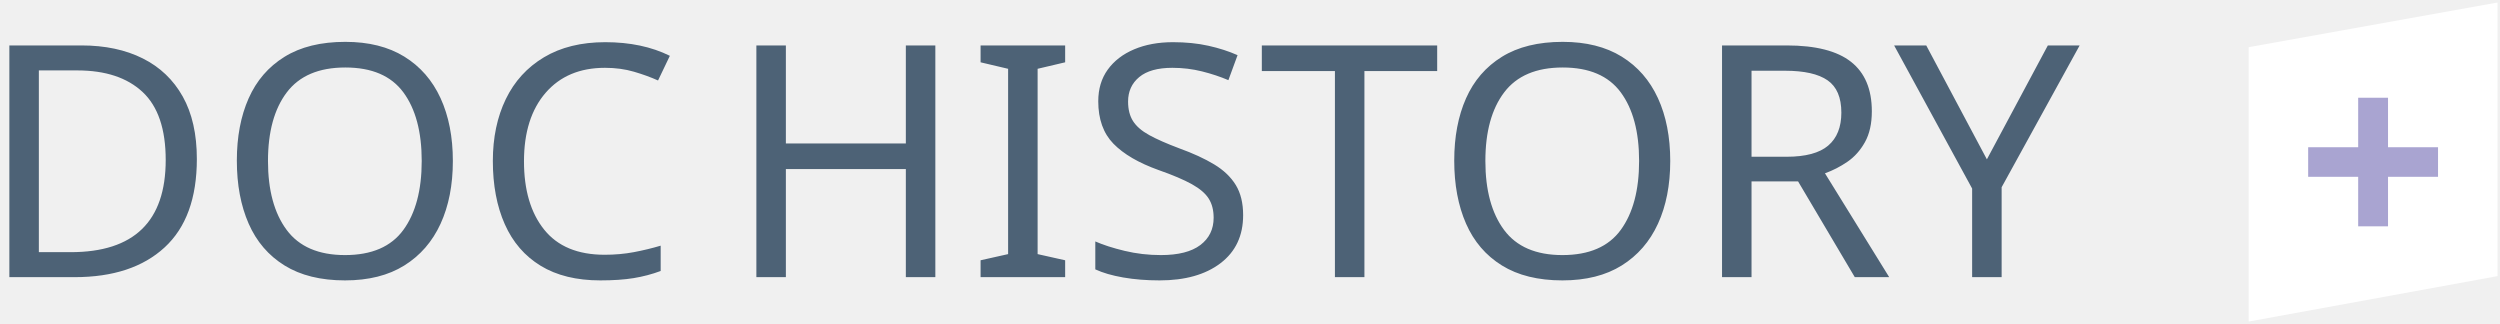
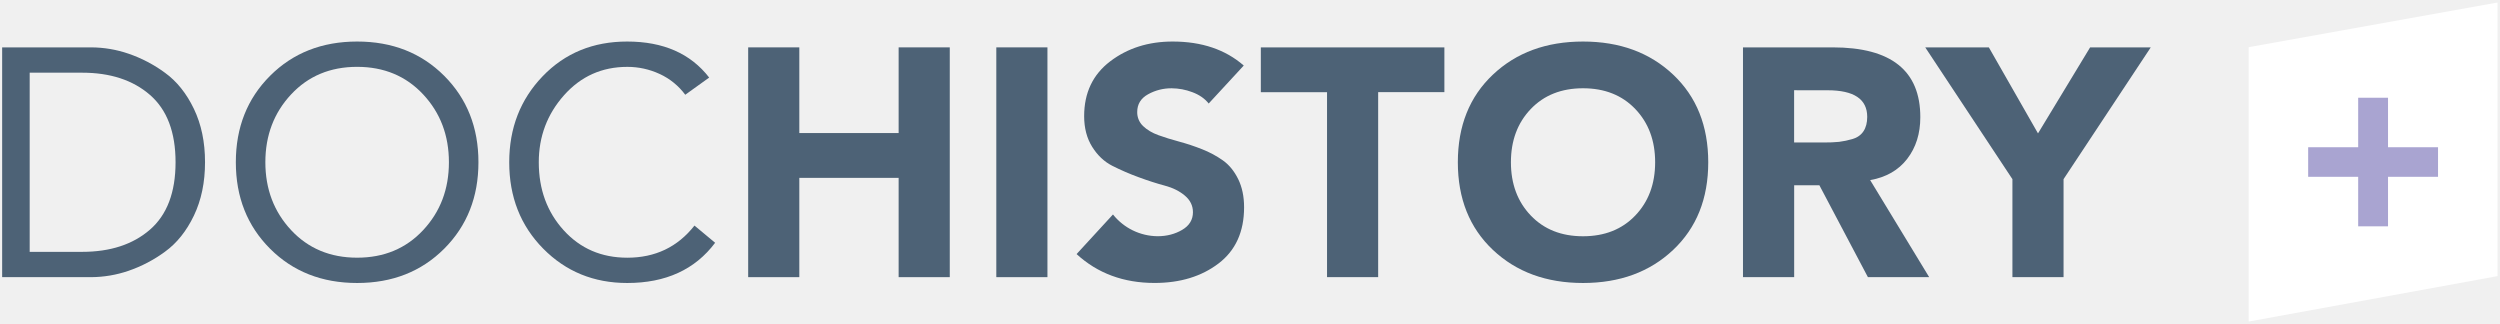
<svg xmlns="http://www.w3.org/2000/svg" id="Ebene_1" data-name="Ebene 1" viewBox="0 0 3865.31 500">
  <defs>
-     <style>.cls-1{fill:none;}.cls-2{clip-path:url(#clip-path);}.cls-3{fill:#fff;}.cls-4{fill:#a9a4d1;}.cls-5{clip-path:url(#clip-path-2);}.cls-6,.cls-7{font-size:501.78px;fill:#4d6276;}.cls-6{font-family:AvenirRoman, Avenir;}.cls-7{font-family:AvenirBlack, Avenir;}</style>
+     <style>.cls-1{fill:none;}.cls-2{clip-path:url(#clip-path);}.cls-3{fill:#fff;}.cls-4{fill:#a9a4d1;}.cls-5{clip-path:url(#clip-path-2);}.cls-6{fill:#4d6276;}</style>
    <clipPath id="clip-path">
      <rect class="cls-1" width="3865.31" height="500" />
    </clipPath>
    <clipPath id="clip-path-2">
      <rect class="cls-1" width="3865.3" height="500" />
    </clipPath>
  </defs>
  <g class="cls-2">
    <polygon class="cls-3" points="3476.76 72.95 3476.76 497.13 3861.45 426.89 3861.45 3.91 3476.76 72.95" />
    <polygon class="cls-4" points="3568.71 273.37 3646.03 273.37 3646.03 349.93 3692.18 349.93 3692.18 273.37 3769.5 273.37 3769.5 227.65 3692.18 227.65 3692.18 151.12 3646.03 151.12 3646.03 227.65 3568.71 227.65 3568.71 273.37" />
    <g class="cls-5">
-       <text class="cls-6" transform="translate(-34.69 428.51) scale(1.01 1)">DOC</text>
-       <text class="cls-7" transform="translate(1120.29 428.51) scale(1.01 1)">HISTORY</text>
+       <path class="cls-6" d="M3.32,428.51V73.25H141.17A180,180,0,0,1,198.69,83a210.48,210.48,0,0,1,56.51,29.6q27.36,19.83,44.6,55.7T317,250.88q0,46.67-17.23,82.55t-44.6,55.69a210.52,210.52,0,0,1-56.51,29.61,180,180,0,0,1-57.52,9.78ZM45.89,112.39v277H127q65.39,0,104.91-34.37t39.53-104.12q0-69.74-39.53-104.12T127,112.39Z" />
+       <path class="cls-6" d="M686.73,384.61q-53,52.93-134.55,52.93T417.63,384.61q-53-52.94-53-133.73t53-133.72q53-52.93,134.55-52.94t134.55,52.94q53,53,53,133.72T686.73,384.61ZM450.06,355.75q39.78,42.66,102.12,42.66T654.3,355.75q39.78-42.63,39.78-104.87T654.3,146q-39.79-42.64-102.12-42.65T450.06,146q-39.8,42.66-39.78,104.87T450.06,355.75Z" />
+       <path class="cls-6" d="M1096.48,119.92l-37,26.59A102.17,102.17,0,0,0,1020,114.4a118.09,118.09,0,0,0-50.17-11q-58.8,0-97.81,43.91t-39,103.61q0,62.73,38.52,105.12t98.32,42.41q64.86,0,103.89-49.68l31.93,26.59Q1059,437.56,969.78,437.54q-77.53,0-130-53.18T787.33,250.88q0-79.27,51.7-133T969.78,64.22Q1053.41,64.22,1096.48,119.92Z" />
+       <path class="cls-6" d="M1156.78,428.51V73.25h79.06V205.72H1389.4V73.25h79.06V428.51H1389.4V275H1235.84V428.51Z" />
+       <path class="cls-6" d="M1540.42,428.51V73.25h79.06V428.51Z" />
+       <path class="cls-6" d="M1923,101.35l-54.22,58.71q-9.13-11.53-25.34-17.56a91.24,91.24,0,0,0-31.93-6,73.92,73.92,0,0,0-36.49,9.28q-16.72,9.28-16.73,27.35a29.08,29.08,0,0,0,9.13,21.83q9.12,8.77,23.56,14t32.18,10a327.57,327.57,0,0,1,35.48,11.79,151.9,151.9,0,0,1,32.18,17.31q14.45,10.29,23.57,28.86t9.12,43.65q0,56.72-39.53,86.81t-98.83,30.1q-72,0-120.61-44.65l56.25-61.22a89.22,89.22,0,0,0,68.93,33.62q21.29,0,38-9.79t16.72-27.34q0-15.06-12.42-25.59T1800.91,287q-18.77-5-40.55-13.05a372.56,372.56,0,0,1-40.54-17.56q-18.77-9.52-31.17-29.35t-12.42-47.42q0-54.19,40.29-84.8t96.55-30.61Q1880.47,64.22,1923,101.35Z" />
+       <path class="cls-6" d="M2051.76,428.51v-286H1949.39V73.25H2233.2V142.5H2130.82v286Z" />
+       <path class="cls-6" d="M2308.2,386.36Q2254,335.18,2254,250.88T2308.2,115.4q54.21-51.18,139.36-51.18t139.37,51.18q54.22,51.18,54.23,135.48t-54.23,135.48q-54.22,51.18-139.37,51.18T2308.2,386.36Zm58.53-217.77q-30.67,32.11-30.66,82.29t30.66,82.29q30.66,32.13,80.83,32.12t80.84-32.12q30.66-32.1,30.66-82.29t-30.66-82.29q-30.68-32.1-80.84-32.11T2366.73,168.59Z" />
+       <path class="cls-6" d="M2694.87,428.51V73.25h138.86q135.32,0,135.32,107.89,0,38.13-20.27,64.47t-57.27,32.87l91.22,150H2888l-75-142h-39v142Zm79.06-289v80.78h46.63a210.78,210.78,0,0,0,23.06-1,126.34,126.34,0,0,0,20.27-4.26q11.4-3.27,17.23-12t5.83-22.33q0-41.13-61.32-41.14Z" />
+       <path class="cls-6" d="M3111.45,428.51V277L2976.65,73.25H3075l76,133,80.58-133h93.76L3190.51,277V428.51Z" />
    </g>
  </g>
</svg>
